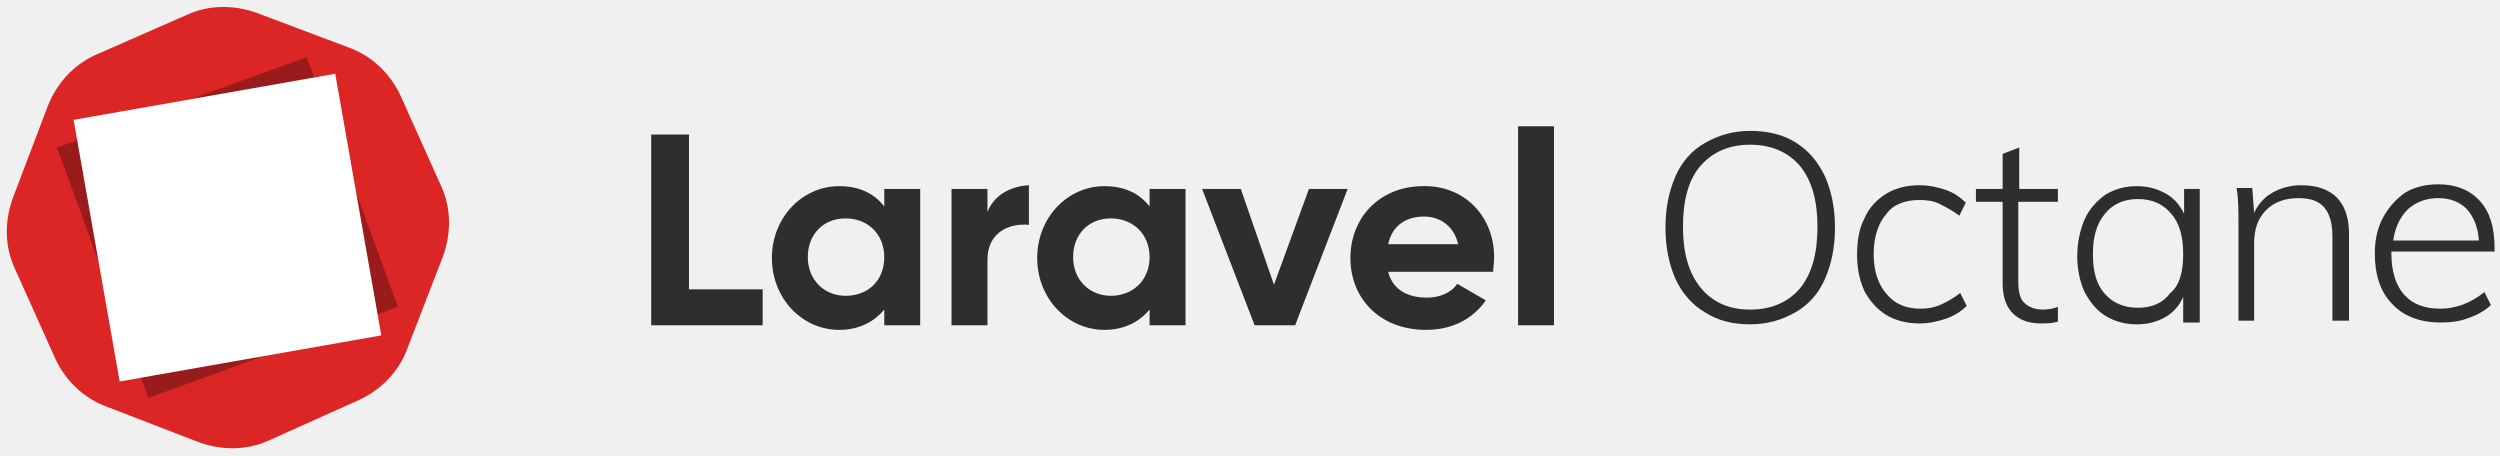
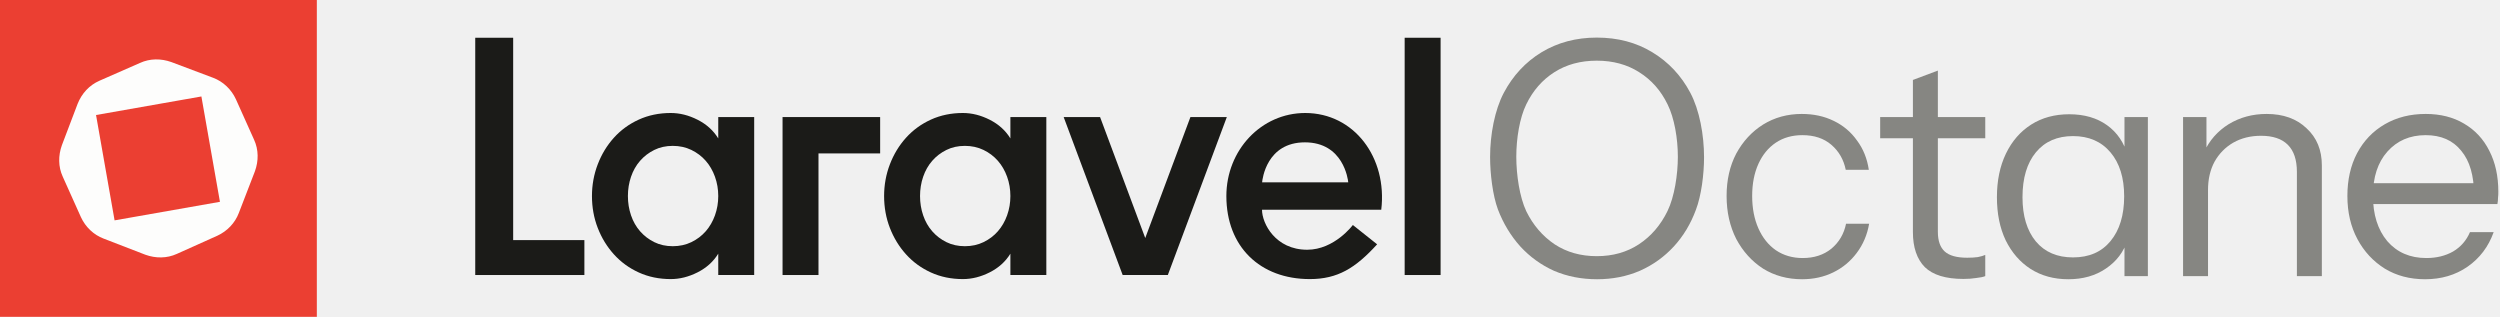
- <svg xmlns="http://www.w3.org/2000/svg" viewBox="0 0 335 61" fill="none">
+ <svg xmlns="http://www.w3.org/2000/svg" width="505" height="64" viewBox="0 0 505 64" fill="none">
  <style>
-         #octane { fill: #2e2e2e } @media (prefers-color-scheme:dark) { #octane { fill: #fff } }
+         .laravel { fill: #1B1B18 } @media (prefers-color-scheme:dark) { .laravel { fill: #fff } }
+         .octane { fill: #868682 } @media (prefers-color-scheme:dark) { .octane { fill: #A1A09A } }
    </style>
-   <path d="M6.407 14.205L1.716 26.55C0.605 29.636 0.605 32.969 1.963 35.931L7.394 48.029C8.752 50.992 11.221 53.337 14.184 54.448L26.651 59.262C29.737 60.373 33.07 60.373 36.033 59.015L48.13 53.584C51.093 52.226 53.438 49.757 54.55 46.794L59.364 34.327C60.475 31.241 60.475 27.908 59.117 24.945L53.685 12.848C52.328 9.885 49.859 7.54 46.896 6.429L34.428 1.738C31.342 0.627 28.009 0.627 25.047 1.985L12.949 7.293C9.863 8.65 7.641 11.119 6.407 14.205Z" fill="#DC2626" />
-   <path d="M7.641 19.76L41.094 7.663L53.315 41.116L19.862 53.337L7.641 19.76Z" fill="#991B1B" />
-   <path d="M9.863 16.057L44.921 9.885L51.093 44.943L16.035 51.115L9.863 16.057Z" fill="white" />
-   <path id="octane" d="M270.452 25.315H275.76V27.044H270.452V37.66C270.452 39.141 270.699 40.129 271.316 40.622C271.81 41.116 272.674 41.486 273.785 41.486C274.402 41.486 275.142 41.363 275.76 41.116V43.091C275.019 43.338 274.155 43.338 273.414 43.338C271.81 43.338 270.575 42.844 269.711 41.98C268.847 41.116 268.353 39.758 268.353 38.03V27.044H264.773V25.315H268.353V20.625L270.575 19.761V25.315H270.452ZM257.243 26.797C258.107 26.797 259.095 26.92 259.836 27.291C260.576 27.661 261.564 28.155 262.551 28.895L263.415 27.167C262.675 26.426 261.811 25.809 260.7 25.439C259.589 25.069 258.478 24.822 257.243 24.822C255.515 24.822 254.034 25.192 252.799 25.933C251.565 26.673 250.454 27.784 249.837 29.266C249.096 30.623 248.849 32.352 248.849 34.203C248.849 36.055 249.219 37.66 249.837 39.018C250.577 40.376 251.565 41.486 252.799 42.227C254.034 42.968 255.515 43.338 257.243 43.338C258.478 43.338 259.589 43.091 260.7 42.721C261.811 42.351 262.798 41.733 263.539 40.993L262.675 39.264C261.687 40.005 260.823 40.499 259.959 40.869C259.095 41.24 258.231 41.363 257.367 41.363C255.392 41.363 253.91 40.746 252.799 39.388C251.688 38.154 251.071 36.302 251.071 34.08C251.071 31.735 251.688 29.883 252.799 28.648C253.663 27.414 255.268 26.797 257.243 26.797ZM244.529 23.587C245.393 25.562 245.886 27.784 245.886 30.5C245.886 33.216 245.393 35.438 244.529 37.413C243.664 39.388 242.307 40.869 240.578 41.857C238.85 42.844 236.875 43.462 234.53 43.462C232.184 43.462 230.209 42.968 228.481 41.857C226.753 40.869 225.395 39.264 224.531 37.413C223.667 35.438 223.173 33.216 223.173 30.5C223.173 27.784 223.667 25.562 224.531 23.587C225.395 21.612 226.753 20.131 228.481 19.143C230.209 18.156 232.184 17.538 234.53 17.538C236.875 17.538 238.974 18.032 240.702 19.143C242.43 20.254 243.541 21.612 244.529 23.587ZM243.541 30.377C243.541 26.92 242.8 24.204 241.196 22.229C239.591 20.378 237.369 19.39 234.53 19.39C231.69 19.39 229.468 20.378 227.864 22.229C226.259 24.081 225.518 26.797 225.518 30.377C225.518 33.833 226.259 36.549 227.864 38.524C229.468 40.499 231.69 41.486 234.53 41.486C237.369 41.486 239.591 40.499 241.196 38.647C242.8 36.672 243.541 33.956 243.541 30.377ZM320.446 33.956C320.446 36.425 321.063 38.277 322.174 39.511C323.285 40.746 324.89 41.363 326.989 41.363C329.087 41.363 331.062 40.622 332.914 39.141L333.778 40.869C333.037 41.61 331.926 42.227 330.815 42.597C329.581 43.091 328.347 43.215 326.989 43.215C324.273 43.215 322.051 42.351 320.57 40.746C318.965 39.141 318.224 36.796 318.224 33.956C318.224 32.105 318.594 30.5 319.335 29.142C320.076 27.784 321.063 26.673 322.298 25.809C323.532 25.069 325.014 24.698 326.742 24.698C329.087 24.698 330.939 25.439 332.297 26.92C333.655 28.401 334.272 30.5 334.272 33.216V33.709H320.446V33.956ZM320.693 32.228H332.173C332.05 30.377 331.433 29.019 330.568 28.031C329.581 27.044 328.347 26.55 326.742 26.55C325.137 26.55 323.779 27.044 322.668 28.031C321.557 29.142 320.94 30.5 320.693 32.228ZM292.548 25.315H294.77V43.215H292.548V39.758C292.054 40.993 291.19 41.857 290.203 42.474C289.092 43.091 287.857 43.462 286.376 43.462C284.771 43.462 283.413 43.091 282.179 42.351C280.944 41.61 280.08 40.499 279.34 39.141C278.722 37.783 278.352 36.178 278.352 34.327C278.352 32.475 278.722 30.87 279.34 29.389C279.957 28.031 280.944 26.92 282.179 26.056C283.413 25.315 284.771 24.945 286.376 24.945C287.857 24.945 289.092 25.315 290.203 25.933C291.314 26.55 292.054 27.414 292.671 28.648V25.315H292.548ZM292.548 34.08C292.548 31.735 292.054 29.883 290.943 28.648C289.956 27.414 288.474 26.673 286.499 26.673C284.648 26.673 283.166 27.291 282.055 28.648C280.944 30.006 280.451 31.735 280.451 34.08C280.451 36.425 280.944 38.154 282.055 39.388C283.166 40.622 284.648 41.24 286.499 41.24C288.351 41.24 289.832 40.622 290.82 39.264C292.054 38.277 292.548 36.425 292.548 34.08ZM308.349 24.822C306.867 24.822 305.633 25.192 304.522 25.809C303.411 26.426 302.547 27.414 302.053 28.525L301.806 25.192H299.708C299.955 26.673 299.955 28.278 299.955 30.13V42.968H302.053V32.599C302.053 30.747 302.547 29.266 303.658 28.155C304.769 27.044 306.25 26.55 307.978 26.55C309.583 26.55 310.694 26.92 311.435 27.784C312.175 28.648 312.546 29.883 312.546 31.735V42.968H314.768V31.735C314.891 27.167 312.669 24.822 308.349 24.822ZM92.323 38.771H102.199V43.585H87.262V18.032H92.323V38.771ZM118.493 25.315V27.661C117.135 25.933 115.16 24.945 112.444 24.945C107.507 24.945 103.433 29.142 103.433 34.574C103.433 40.005 107.507 44.202 112.444 44.202C115.16 44.202 117.135 43.091 118.493 41.486V43.585H123.307V25.315H118.493ZM113.308 39.635C110.469 39.635 108.247 37.536 108.247 34.45C108.247 31.364 110.346 29.266 113.308 29.266C116.271 29.266 118.493 31.364 118.493 34.45C118.493 37.536 116.395 39.635 113.308 39.635ZM132.319 28.401V25.315H127.504V43.585H132.319V34.821C132.319 30.994 135.405 29.883 137.874 30.13V24.822C135.652 24.945 133.306 25.933 132.319 28.401ZM154.045 25.315V27.661C152.687 25.933 150.712 24.945 147.996 24.945C143.058 24.945 138.985 29.142 138.985 34.574C138.985 40.005 143.058 44.202 147.996 44.202C150.712 44.202 152.687 43.091 154.045 41.486V43.585H158.859V25.315H154.045ZM148.86 39.635C146.021 39.635 143.799 37.536 143.799 34.45C143.799 31.364 145.897 29.266 148.86 29.266C151.823 29.266 154.045 31.364 154.045 34.45C154.045 37.536 151.823 39.635 148.86 39.635ZM170.71 38.154L166.266 25.315H161.081L168.117 43.585H173.549L180.585 25.315H175.4L170.71 38.154ZM200.212 34.45C200.212 29.019 196.262 24.822 190.707 24.945C184.905 24.945 180.955 29.142 180.955 34.574C180.955 40.005 184.905 44.202 191.078 44.202C194.658 44.202 197.373 42.721 199.101 40.252L195.275 38.03C194.534 39.141 193.053 39.882 191.201 39.882C188.732 39.882 186.634 38.894 186.016 36.425H200.089C200.089 35.808 200.212 35.191 200.212 34.45ZM186.016 32.722C186.51 30.377 188.238 29.019 190.831 29.019C192.806 29.019 194.781 30.13 195.398 32.722H186.016ZM203.422 16.921H208.236V43.585H203.422V16.921Z" />
+   <rect width="64" height="64" fill="#EB3F32" />
+   <path fill-rule="evenodd" clip-rule="evenodd" d="M12.503 29.328L15.676 20.978C16.511 18.89 18.014 17.22 20.102 16.302L28.285 12.711C30.289 11.793 32.544 11.793 34.631 12.544L43.065 15.717C45.069 16.469 46.739 18.055 47.657 20.059L51.331 28.242C52.25 30.247 52.25 32.501 51.498 34.589L48.242 43.022C47.49 45.026 45.904 46.696 43.9 47.615L35.717 51.289C33.712 52.207 31.458 52.207 29.37 51.456L20.937 48.199C18.933 47.448 17.263 45.861 16.344 43.857L12.67 35.674C11.752 33.67 11.752 31.416 12.503 29.328ZM40.681 19.486L19.4 23.233L23.146 44.514L44.428 40.767L40.681 19.486Z" fill="#FDFDFC" />
+   <path class="laravel" d="M103.659 7.625H96V55.553H118.046V48.501H103.659V7.625Z" />
+   <path class="laravel" d="M145.087 27.96C144.109 26.363 142.722 25.108 140.924 24.195C139.126 23.282 137.316 22.825 135.496 22.825C133.141 22.825 130.988 23.27 129.035 24.16C127.08 25.05 125.404 26.272 124.006 27.823C122.607 29.376 121.519 31.168 120.742 33.198C119.964 35.23 119.576 37.364 119.576 39.6C119.576 41.883 119.964 44.028 120.742 46.036C121.519 48.045 122.607 49.826 124.006 51.377C125.404 52.929 127.08 54.15 129.035 55.04C130.988 55.93 133.141 56.375 135.496 56.375C137.316 56.375 139.126 55.918 140.924 55.006C142.722 54.094 144.11 52.838 145.087 51.24V55.554H152.346V23.647H145.087V27.96ZM144.421 43.503C143.977 44.736 143.355 45.808 142.556 46.721C141.756 47.634 140.791 48.364 139.659 48.912C138.526 49.46 137.271 49.733 135.895 49.733C134.518 49.733 133.275 49.46 132.165 48.912C131.054 48.364 130.1 47.634 129.301 46.721C128.502 45.808 127.891 44.736 127.469 43.503C127.047 42.27 126.837 40.969 126.837 39.6C126.837 38.231 127.047 36.93 127.469 35.697C127.89 34.465 128.502 33.393 129.301 32.48C130.1 31.567 131.055 30.836 132.165 30.289C133.275 29.741 134.518 29.467 135.895 29.467C137.271 29.467 138.526 29.741 139.659 30.289C140.791 30.837 141.756 31.567 142.556 32.48C143.355 33.393 143.977 34.465 144.421 35.697C144.864 36.93 145.087 38.231 145.087 39.6C145.087 40.969 144.864 42.27 144.421 43.503Z" />
+   <path class="laravel" d="M204.099 27.96C203.121 26.363 201.734 25.108 199.936 24.195C198.138 23.282 196.328 22.825 194.508 22.825C192.153 22.825 190.001 23.27 188.047 24.16C186.093 25.05 184.417 26.272 183.018 27.823C181.619 29.376 180.531 31.168 179.754 33.198C178.977 35.23 178.589 37.364 178.589 39.6C178.589 41.883 178.977 44.028 179.754 46.036C180.531 48.045 181.619 49.826 183.018 51.377C184.417 52.929 186.092 54.15 188.047 55.04C190 55.93 192.153 56.375 194.508 56.375C196.328 56.375 198.138 55.918 199.936 55.006C201.734 54.094 203.122 52.838 204.099 51.24V55.554H211.359V23.647H204.099V27.96ZM203.433 43.503C202.988 44.736 202.367 45.808 201.568 46.721C200.768 47.634 199.803 48.364 198.67 48.912C197.538 49.46 196.283 49.733 194.907 49.733C193.53 49.733 192.286 49.46 191.177 48.912C190.066 48.364 189.112 47.634 188.313 46.721C187.513 45.808 186.903 44.736 186.481 43.503C186.058 42.27 185.849 40.969 185.849 39.6C185.849 38.231 186.058 36.93 186.481 35.697C186.902 34.465 187.513 33.393 188.313 32.48C189.112 31.567 190.067 30.836 191.177 30.289C192.286 29.741 193.53 29.467 194.907 29.467C196.283 29.467 197.538 29.741 198.67 30.289C199.803 30.837 200.768 31.567 201.568 32.48C202.367 33.393 202.988 34.465 203.433 35.697C203.876 36.93 204.099 38.231 204.099 39.6C204.099 40.969 203.876 42.27 203.433 43.503Z" />
+   <path class="laravel" d="M291 7.625H283.741V55.553H291V7.625Z" />
+   <path class="laravel" d="M158.075 55.553H165.335V30.99H177.79V23.647H158.075V55.553Z" />
+   <path class="laravel" d="M240.465 23.647L231.34 48.08L222.216 23.647H214.862L226.778 55.553H235.902L247.818 23.647H240.465Z" />
+   <path class="laravel" d="M263.652 22.826C254.762 22.826 247.725 30.337 247.725 39.601C247.725 49.842 254.536 56.375 264.582 56.375C270.205 56.375 273.795 54.165 278.181 49.351L273.276 45.45C273.273 45.454 269.574 50.447 264.051 50.447C257.631 50.447 254.928 45.126 254.928 42.373H279.013C280.278 31.833 273.537 22.826 263.652 22.826ZM254.947 36.828C255.003 36.214 255.839 28.754 263.594 28.754C271.349 28.754 272.291 36.213 272.345 36.828H254.947Z" />
+   <path class="octane" d="M489.859 56.407C486.793 56.407 484.084 55.693 481.732 54.265C479.38 52.795 477.532 50.8 476.188 48.28C474.844 45.76 474.172 42.862 474.172 39.586C474.172 36.31 474.823 33.433 476.125 30.955C477.469 28.435 479.338 26.482 481.732 25.096C484.126 23.71 486.877 23.017 489.985 23.017C492.967 23.017 495.55 23.668 497.734 24.97C499.96 26.272 501.661 28.099 502.837 30.451C504.055 32.803 504.664 35.575 504.664 38.767C504.664 39.187 504.643 39.586 504.601 39.964C504.601 40.342 504.559 40.762 504.475 41.224H477.952V37.003H501.388L499.75 39.334C499.75 35.47 498.889 32.509 497.167 30.451C495.487 28.351 493.093 27.301 489.985 27.301C486.793 27.301 484.21 28.414 482.236 30.64C480.304 32.824 479.338 35.785 479.338 39.523C479.338 43.345 480.304 46.411 482.236 48.721C484.21 50.989 486.835 52.123 490.111 52.123C492.169 52.123 493.975 51.682 495.529 50.8C497.083 49.876 498.217 48.574 498.931 46.894H503.719C502.669 49.834 500.905 52.165 498.427 53.887C495.991 55.567 493.135 56.407 489.859 56.407Z" />
+   <path class="octane" d="M440.979 55.777V23.647H445.704V31.207H446.019V55.777H440.979ZM463.974 55.777V34.735C463.974 32.299 463.365 30.472 462.147 29.254C460.929 28.036 459.123 27.427 456.729 27.427C454.629 27.427 452.76 27.889 451.122 28.813C449.526 29.737 448.266 31.018 447.342 32.656C446.46 34.294 446.019 36.205 446.019 38.389L445.2 30.766C446.292 28.372 447.951 26.482 450.177 25.096C452.445 23.71 455.007 23.017 457.863 23.017C461.223 23.017 463.911 23.983 465.927 25.915C467.985 27.805 469.014 30.304 469.014 33.412V55.777H463.974Z" />
+   <path class="octane" d="M417.805 56.407C414.907 56.407 412.366 55.714 410.182 54.328C408.04 52.942 406.36 51.01 405.142 48.532C403.966 46.054 403.378 43.156 403.378 39.838C403.378 36.478 403.987 33.538 405.205 31.018C406.423 28.498 408.124 26.545 410.308 25.159C412.492 23.773 415.054 23.08 417.994 23.08C421.018 23.08 423.559 23.815 425.617 25.285C427.675 26.755 429.082 28.834 429.838 31.522L429.145 31.648V23.647H433.87V55.777H429.145V48.28L429.775 48.469C428.977 50.905 427.507 52.837 425.365 54.265C423.265 55.693 420.745 56.407 417.805 56.407ZM418.75 51.997C421.984 51.997 424.504 50.905 426.31 48.721C428.158 46.495 429.082 43.471 429.082 39.649C429.082 35.911 428.158 32.95 426.31 30.766C424.462 28.582 421.942 27.49 418.75 27.49C415.558 27.49 413.059 28.582 411.253 30.766C409.447 32.95 408.544 35.974 408.544 39.838C408.544 43.618 409.447 46.6 411.253 48.784C413.059 50.926 415.558 51.997 418.75 51.997Z" />
+   <path class="octane" d="M396.614 56.344C393.044 56.344 390.44 55.546 388.802 53.95C387.206 52.312 386.408 49.96 386.408 46.894V16.15L391.448 14.26V46.831C391.448 48.637 391.91 49.96 392.834 50.8C393.758 51.64 395.27 52.06 397.37 52.06C398.21 52.06 398.924 52.018 399.512 51.934C400.142 51.808 400.646 51.661 401.024 51.493V55.777C400.604 55.945 399.995 56.071 399.197 56.155C398.441 56.281 397.58 56.344 396.614 56.344ZM379.793 27.931V23.647H401.024V27.931H379.793Z" />
+   <path class="octane" d="M364.019 56.407C361.079 56.407 358.454 55.693 356.144 54.265C353.876 52.795 352.07 50.8 350.726 48.28C349.424 45.718 348.773 42.82 348.773 39.586C348.773 36.352 349.424 33.496 350.726 31.018C352.07 28.54 353.876 26.587 356.144 25.159C358.454 23.731 361.058 23.017 363.956 23.017C366.35 23.017 368.492 23.479 370.382 24.403C372.314 25.327 373.889 26.65 375.107 28.372C376.367 30.052 377.165 32.026 377.501 34.294H372.839C372.419 32.236 371.453 30.556 369.941 29.254C368.429 27.952 366.476 27.301 364.082 27.301C362.024 27.301 360.239 27.805 358.727 28.813C357.215 29.821 356.039 31.249 355.199 33.097C354.359 34.945 353.939 37.108 353.939 39.586C353.939 42.064 354.359 44.248 355.199 46.138C356.039 48.028 357.215 49.498 358.727 50.548C360.281 51.598 362.087 52.123 364.145 52.123C366.455 52.123 368.387 51.493 369.941 50.233C371.495 48.931 372.482 47.251 372.902 45.193H377.564C377.186 47.419 376.346 49.393 375.044 51.115C373.784 52.795 372.209 54.097 370.319 55.021C368.429 55.945 366.329 56.407 364.019 56.407Z" />
+   <path class="octane" d="M322.609 56.407C319.459 56.407 316.561 55.84 313.915 54.706C311.311 53.53 309.043 51.892 307.111 49.792C305.179 47.65 303.667 45.151 302.575 42.295C301.525 39.439 301 35.116 301 31.714C301 27.22 301.924 22.23 303.772 18.744C305.62 15.258 308.161 12.528 311.395 10.554C314.671 8.58 318.388 7.593 322.546 7.593C326.788 7.593 330.526 8.58 333.76 10.554C337.036 12.528 339.598 15.258 341.446 18.744C343.294 22.23 344.218 27.241 344.218 31.777C344.218 35.179 343.672 39.502 342.58 42.358C341.53 45.214 340.039 47.692 338.107 49.792C336.175 51.892 333.886 53.53 331.24 54.706C328.594 55.84 325.717 56.407 322.609 56.407ZM322.546 51.745C325.78 51.745 328.615 50.947 331.051 49.351C333.529 47.713 335.461 45.466 336.847 42.61C338.233 39.754 338.926 35.305 338.926 31.651C338.926 28.039 338.233 23.847 336.847 21.075C335.503 18.303 333.592 16.14 331.114 14.586C328.678 13.032 325.822 12.255 322.546 12.255C319.27 12.255 316.414 13.032 313.978 14.586C311.542 16.14 309.652 18.303 308.308 21.075C306.964 23.805 306.292 27.997 306.292 31.651C306.292 35.347 306.964 39.817 308.308 42.673C309.694 45.487 311.605 47.713 314.041 49.351C316.477 50.947 319.312 51.745 322.546 51.745Z" />
</svg>
